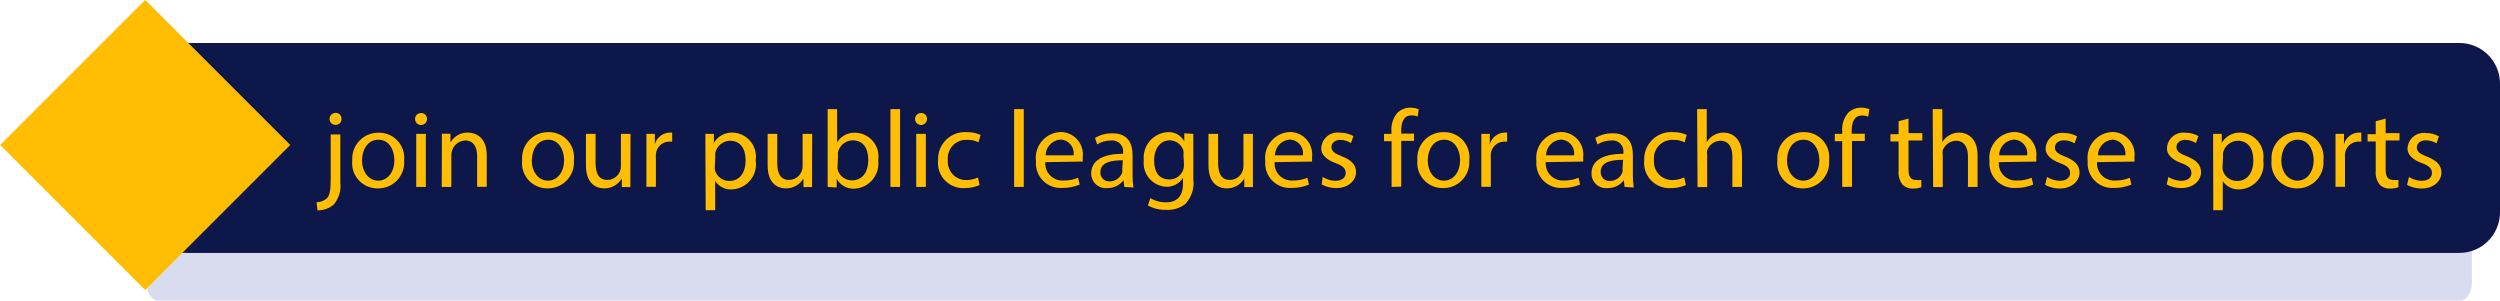
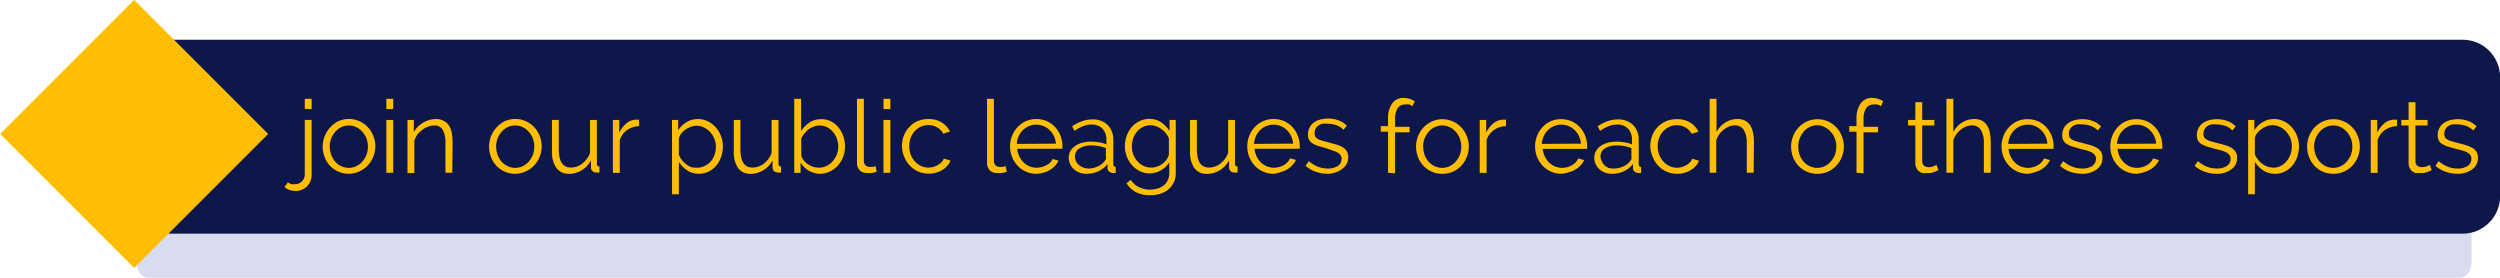
- <svg xmlns="http://www.w3.org/2000/svg" viewBox="0 0 171.6 20.63">
+ <svg xmlns="http://www.w3.org/2000/svg" viewBox="0 0 185.71 20.63">
  <defs>
    <style>.cls-1{opacity:0.2;}.cls-2{fill:#3e4eaa;}.cls-3{fill:#0e174a;}.cls-4{fill:#ffbe03;}</style>
  </defs>
  <g id="Layer_2" data-name="Layer 2">
    <g id="Layer_1-2" data-name="Layer 1">
      <g class="cls-1">
-         <path class="cls-2" d="M168.86,20.63h-158c-.45,0-.81-.54-.81-1.2V15.26c0-.66.36-1.2.81-1.2h158c.44,0,.81.53.81,1.2v4.17C169.67,20.09,169.3,20.63,168.86,20.63Z" />
+         <path class="cls-2" d="M182.73,20.63H11c-.48,0-.88-.54-.88-1.2V15.26c0-.66.39-1.2.88-1.2H182.72c.48,0,.88.53.88,1.2v4.17C183.61,20.09,183.22,20.63,182.73,20.63Z" />
      </g>
-       <rect class="cls-3" x="10" y="2.95" width="161.6" height="14.41" rx="2.79" ry="2.79" />
+       <rect class="cls-3" x="10" y="2.95" width="175.72" height="14.41" rx="2.79" ry="2.79" />
      <rect class="cls-4" x="2.92" y="2.92" width="14.08" height="14.08" transform="translate(-4.12 9.95) rotate(-45)" />
-       <path class="cls-4" d="M21.73,13.88a1.07,1.07,0,0,0,.72-.28c.18-.21.25-.5.25-1.37v-3h.66v3.3a2,2,0,0,1-.44,1.5,1.68,1.68,0,0,1-1.13.41Zm1.71-5.72a.39.39,0,0,1-.41.41.4.4,0,0,1-.41-.41A.41.41,0,0,1,23,7.75.39.39,0,0,1,23.44,8.17Z" />
-       <path class="cls-4" d="M27.74,11a1.78,1.78,0,0,1-1.81,1.93A1.73,1.73,0,0,1,24.18,11,1.78,1.78,0,0,1,26,9.11,1.72,1.72,0,0,1,27.74,11Zm-2.89,0c0,.8.46,1.4,1.11,1.4s1.11-.59,1.11-1.41c0-.62-.31-1.4-1.09-1.4S24.85,10.33,24.85,11Z" />
-       <path class="cls-4" d="M29.31,8.17a.41.41,0,0,1-.82,0,.4.4,0,0,1,.41-.41A.39.39,0,0,1,29.31,8.17Zm-.74,4.66V9.19h.66v3.64Z" />
-       <path class="cls-4" d="M30.33,10.18c0-.38,0-.68,0-1h.59l0,.6h0a1.34,1.34,0,0,1,1.2-.68c.5,0,1.29.3,1.29,1.55v2.17h-.66v-2.1c0-.59-.22-1.08-.84-1.08a1,1,0,0,0-.93,1v2.19h-.66Z" />
-       <path class="cls-4" d="M39.39,11a1.78,1.78,0,0,1-1.81,1.93A1.73,1.73,0,0,1,35.84,11a1.78,1.78,0,0,1,1.81-1.93A1.72,1.72,0,0,1,39.39,11Zm-2.89,0c0,.8.46,1.4,1.11,1.4s1.11-.59,1.11-1.41c0-.62-.31-1.4-1.09-1.4S36.51,10.33,36.51,11Z" />
-       <path class="cls-4" d="M43.27,11.84c0,.38,0,.71,0,1h-.59l0-.59h0a1.37,1.37,0,0,1-1.2.68c-.57,0-1.26-.32-1.26-1.59V9.19h.66v2c0,.69.21,1.16.81,1.16a.93.93,0,0,0,.93-.94V9.19h.66Z" />
-       <path class="cls-4" d="M44.37,10.33c0-.43,0-.8,0-1.14h.58l0,.71h0a1.09,1.09,0,0,1,1-.8l.19,0v.62l-.23,0a.93.93,0,0,0-.89.85,1.84,1.84,0,0,0,0,.31v1.94h-.65Z" />
-       <path class="cls-4" d="M48.42,10.38c0-.47,0-.84,0-1.19H49l0,.62h0a1.43,1.43,0,0,1,1.29-.71A1.65,1.65,0,0,1,51.87,11a1.72,1.72,0,0,1-1.66,2,1.28,1.28,0,0,1-1.12-.57h0v2h-.65Zm.65,1a1.49,1.49,0,0,0,0,.27,1,1,0,0,0,1,.77c.7,0,1.11-.57,1.11-1.41s-.38-1.35-1.08-1.35a1.06,1.06,0,0,0-1,.82,1.07,1.07,0,0,0,0,.27Z" />
-       <path class="cls-4" d="M55.74,11.84c0,.38,0,.71,0,1h-.59l0-.59h0a1.37,1.37,0,0,1-1.2.68c-.57,0-1.26-.32-1.26-1.59V9.19h.66v2c0,.69.21,1.16.81,1.16a.93.93,0,0,0,.93-.94V9.19h.66Z" />
-       <path class="cls-4" d="M56.81,12.83c0-.25,0-.62,0-.94V7.49h.65V9.78h0a1.36,1.36,0,0,1,1.24-.67A1.63,1.63,0,0,1,60.28,11a1.73,1.73,0,0,1-1.63,1.95,1.3,1.3,0,0,1-1.22-.68h0l0,.6Zm.68-1.46a1.23,1.23,0,0,0,0,.24,1,1,0,0,0,1,.77c.69,0,1.11-.56,1.11-1.4s-.38-1.35-1.08-1.35a1.06,1.06,0,0,0-1,.81,1.3,1.3,0,0,0,0,.27Z" />
-       <path class="cls-4" d="M61.12,7.49h.66v5.34h-.66Z" />
-       <path class="cls-4" d="M63.63,8.17a.41.41,0,0,1-.82,0,.4.4,0,0,1,.41-.41A.39.39,0,0,1,63.63,8.17Zm-.74,4.66V9.19h.66v3.64Z" />
-       <path class="cls-4" d="M67.24,12.7a2.44,2.44,0,0,1-1,.21A1.73,1.73,0,0,1,64.39,11a1.85,1.85,0,0,1,2-1.93,2.22,2.22,0,0,1,.92.19l-.15.51a1.53,1.53,0,0,0-.77-.17A1.26,1.26,0,0,0,65.06,11a1.25,1.25,0,0,0,1.26,1.36,1.88,1.88,0,0,0,.81-.18Z" />
-       <path class="cls-4" d="M69.61,7.49h.66v5.34h-.66Z" />
-       <path class="cls-4" d="M71.75,11.13A1.17,1.17,0,0,0,73,12.39a2.39,2.39,0,0,0,1-.19l.11.47a3,3,0,0,1-1.21.23,1.69,1.69,0,0,1-1.79-1.84,1.77,1.77,0,0,1,1.71-2,1.54,1.54,0,0,1,1.5,1.72,2.53,2.53,0,0,1,0,.31Zm1.94-.47a.94.94,0,0,0-.92-1.08,1.1,1.1,0,0,0-1,1.08Z" />
-       <path class="cls-4" d="M77.17,12.83l-.05-.46h0a1.36,1.36,0,0,1-1.11.54,1,1,0,0,1-1.11-1c0-.88.78-1.36,2.19-1.35v-.08a.75.75,0,0,0-.83-.84,1.81,1.81,0,0,0-.95.27l-.15-.44a2.26,2.26,0,0,1,1.2-.32c1.11,0,1.38.76,1.38,1.49V12a5.15,5.15,0,0,0,.06.87ZM77.07,11c-.72,0-1.54.11-1.54.82a.59.59,0,0,0,.62.63.91.91,0,0,0,.88-.61.69.69,0,0,0,0-.21Z" />
-       <path class="cls-4" d="M81.91,9.19c0,.26,0,.56,0,1V12.3A2.09,2.09,0,0,1,81.36,14,1.93,1.93,0,0,1,80,14.4a2.35,2.35,0,0,1-1.21-.3l.17-.5a2.05,2.05,0,0,0,1.07.29c.68,0,1.17-.35,1.17-1.27v-.41h0a1.3,1.3,0,0,1-1.16.61A1.63,1.63,0,0,1,78.51,11a1.75,1.75,0,0,1,1.64-1.93,1.21,1.21,0,0,1,1.14.63h0l0-.55Zm-.68,1.44a.94.94,0,0,0,0-.3,1,1,0,0,0-.93-.7c-.63,0-1.08.53-1.08,1.38s.36,1.31,1.08,1.31a1,1,0,0,0,.92-.68,1.15,1.15,0,0,0,.05-.35Z" />
-       <path class="cls-4" d="M86,11.84c0,.38,0,.71,0,1h-.59l0-.59h0a1.37,1.37,0,0,1-1.2.68c-.57,0-1.26-.32-1.26-1.59V9.19h.66v2c0,.69.21,1.16.81,1.16a.93.93,0,0,0,.93-.94V9.19H86Z" />
-       <path class="cls-4" d="M87.49,11.13a1.17,1.17,0,0,0,1.25,1.26,2.39,2.39,0,0,0,1-.19l.11.47a3,3,0,0,1-1.21.23,1.69,1.69,0,0,1-1.79-1.84,1.77,1.77,0,0,1,1.71-2,1.54,1.54,0,0,1,1.5,1.72,2.53,2.53,0,0,1,0,.31Zm1.94-.47a.94.94,0,0,0-.92-1.08,1.1,1.1,0,0,0-1,1.08Z" />
-       <path class="cls-4" d="M90.79,12.15a1.73,1.73,0,0,0,.87.26c.48,0,.71-.24.71-.54s-.19-.49-.68-.67c-.65-.23-1-.59-1-1A1.12,1.12,0,0,1,92,9.11a1.82,1.82,0,0,1,.9.23l-.17.48A1.42,1.42,0,0,0,92,9.6c-.39,0-.61.23-.61.5s.22.44.69.62c.63.24,1,.56,1,1.1s-.5,1.09-1.36,1.09a2.08,2.08,0,0,1-1-.25Z" />
-       <path class="cls-4" d="M95.52,12.83V9.69H95v-.5h.51V9a1.72,1.72,0,0,1,.42-1.27,1.27,1.27,0,0,1,.89-.34,1.53,1.53,0,0,1,.56.11L97.31,8a1,1,0,0,0-.42-.08c-.56,0-.71.5-.71,1.05v.2h.88v.5h-.88v3.14Z" />
-       <path class="cls-4" d="M100.85,11A1.78,1.78,0,0,1,99,12.91,1.73,1.73,0,0,1,97.29,11a1.78,1.78,0,0,1,1.81-1.93A1.72,1.72,0,0,1,100.85,11ZM98,11c0,.8.46,1.4,1.11,1.4s1.11-.59,1.11-1.41c0-.62-.31-1.4-1.09-1.4S98,10.33,98,11Z" />
-       <path class="cls-4" d="M101.68,10.33c0-.43,0-.8,0-1.14h.58l0,.71h0a1.09,1.09,0,0,1,1-.8l.19,0v.62l-.23,0a.93.93,0,0,0-.89.85,1.84,1.84,0,0,0,0,.31v1.94h-.65Z" />
-       <path class="cls-4" d="M106.1,11.13a1.17,1.17,0,0,0,1.25,1.26,2.39,2.39,0,0,0,1-.19l.11.47a3,3,0,0,1-1.21.23,1.69,1.69,0,0,1-1.79-1.84,1.77,1.77,0,0,1,1.71-2,1.54,1.54,0,0,1,1.5,1.72,2.53,2.53,0,0,1,0,.31Zm1.94-.47a.94.94,0,0,0-.92-1.08,1.1,1.1,0,0,0-1,1.08Z" />
-       <path class="cls-4" d="M111.51,12.83l-.05-.46h0a1.35,1.35,0,0,1-1.11.54,1,1,0,0,1-1.11-1c0-.88.78-1.36,2.19-1.35v-.08a.75.75,0,0,0-.83-.84,1.81,1.81,0,0,0-.95.27l-.15-.44a2.26,2.26,0,0,1,1.2-.32c1.11,0,1.38.76,1.38,1.49V12a5.15,5.15,0,0,0,.06.87Zm-.1-1.86c-.72,0-1.54.11-1.54.82a.59.59,0,0,0,.62.63.91.91,0,0,0,.88-.61.69.69,0,0,0,0-.21Z" />
-       <path class="cls-4" d="M115.72,12.7a2.44,2.44,0,0,1-1,.21A1.73,1.73,0,0,1,112.86,11a1.85,1.85,0,0,1,2-1.93,2.22,2.22,0,0,1,.92.19l-.15.51a1.54,1.54,0,0,0-.77-.17A1.26,1.26,0,0,0,113.53,11a1.25,1.25,0,0,0,1.26,1.36,1.88,1.88,0,0,0,.81-.18Z" />
-       <path class="cls-4" d="M116.49,7.49h.66V9.76h0a1.23,1.23,0,0,1,.47-.47,1.36,1.36,0,0,1,.68-.19c.49,0,1.27.3,1.27,1.56v2.17h-.66V10.74c0-.59-.22-1.08-.84-1.08a1,1,0,0,0-.89.66.8.8,0,0,0,0,.32v2.2h-.66Z" />
-       <path class="cls-4" d="M125.55,11a1.78,1.78,0,0,1-1.81,1.93A1.73,1.73,0,0,1,122,11a1.78,1.78,0,0,1,1.81-1.93A1.72,1.72,0,0,1,125.55,11Zm-2.89,0c0,.8.46,1.4,1.11,1.4s1.11-.59,1.11-1.41c0-.62-.31-1.4-1.09-1.4S122.66,10.33,122.66,11Z" />
-       <path class="cls-4" d="M126.45,12.83V9.69h-.51v-.5h.51V9a1.72,1.72,0,0,1,.42-1.27,1.27,1.27,0,0,1,.89-.34,1.53,1.53,0,0,1,.56.11l-.09.51a1,1,0,0,0-.42-.08c-.56,0-.71.5-.71,1.05v.2H128v.5h-.88v3.14Z" />
-       <path class="cls-4" d="M131,8.14v1h.95v.5H131v2c0,.45.13.71.5.71a1.45,1.45,0,0,0,.38,0l0,.5a1.62,1.62,0,0,1-.59.09.92.92,0,0,1-.71-.28,1.35,1.35,0,0,1-.26-.95v-2h-.56v-.5h.56V8.32Z" />
-       <path class="cls-4" d="M132.66,7.49h.66V9.76h0a1.23,1.23,0,0,1,.47-.47,1.36,1.36,0,0,1,.68-.19c.49,0,1.27.3,1.27,1.56v2.17h-.66V10.74c0-.59-.22-1.08-.84-1.08a1,1,0,0,0-.89.66.8.8,0,0,0,0,.32v2.2h-.66Z" />
-       <path class="cls-4" d="M137.2,11.13a1.17,1.17,0,0,0,1.25,1.26,2.39,2.39,0,0,0,1-.19l.11.47a3,3,0,0,1-1.21.23,1.69,1.69,0,0,1-1.79-1.84,1.77,1.77,0,0,1,1.71-2,1.54,1.54,0,0,1,1.5,1.72,2.53,2.53,0,0,1,0,.31Zm1.94-.47a.94.94,0,0,0-.92-1.08,1.1,1.1,0,0,0-1,1.08Z" />
-       <path class="cls-4" d="M140.51,12.15a1.73,1.73,0,0,0,.87.26c.48,0,.71-.24.71-.54s-.19-.49-.68-.67c-.65-.23-1-.59-1-1a1.12,1.12,0,0,1,1.26-1.07,1.82,1.82,0,0,1,.9.23l-.17.48a1.42,1.42,0,0,0-.74-.21c-.39,0-.61.23-.61.5s.22.44.69.62c.63.24,1,.56,1,1.1s-.5,1.09-1.36,1.09a2.08,2.08,0,0,1-1-.25Z" />
-       <path class="cls-4" d="M143.94,11.13a1.17,1.17,0,0,0,1.25,1.26,2.39,2.39,0,0,0,1-.19l.11.47a3,3,0,0,1-1.21.23,1.69,1.69,0,0,1-1.79-1.84,1.77,1.77,0,0,1,1.71-2,1.54,1.54,0,0,1,1.5,1.72,2.53,2.53,0,0,1,0,.31Zm1.94-.47A.94.94,0,0,0,145,9.58a1.1,1.1,0,0,0-1,1.08Z" />
-       <path class="cls-4" d="M148.84,12.15a1.73,1.73,0,0,0,.87.26c.48,0,.71-.24.71-.54s-.19-.49-.68-.67c-.65-.23-1-.59-1-1A1.12,1.12,0,0,1,150,9.11a1.82,1.82,0,0,1,.9.23l-.17.48A1.42,1.42,0,0,0,150,9.6c-.39,0-.61.23-.61.5s.22.44.69.62c.63.24,1,.56,1,1.1s-.5,1.09-1.36,1.09a2.08,2.08,0,0,1-1-.25Z" />
-       <path class="cls-4" d="M151.91,10.38c0-.47,0-.84,0-1.19h.59l0,.62h0a1.43,1.43,0,0,1,1.29-.71A1.65,1.65,0,0,1,155.35,11a1.72,1.72,0,0,1-1.66,2,1.28,1.28,0,0,1-1.12-.57h0v2h-.65Zm.65,1a1.49,1.49,0,0,0,0,.27,1,1,0,0,0,1,.77c.7,0,1.11-.57,1.11-1.41s-.38-1.35-1.08-1.35a1.06,1.06,0,0,0-1,.82,1.07,1.07,0,0,0,0,.27Z" />
-       <path class="cls-4" d="M159.48,11a1.78,1.78,0,0,1-1.81,1.93A1.73,1.73,0,0,1,155.92,11a1.78,1.78,0,0,1,1.81-1.93A1.72,1.72,0,0,1,159.48,11Zm-2.89,0c0,.8.46,1.4,1.11,1.4s1.11-.59,1.11-1.41c0-.62-.31-1.4-1.09-1.4S156.59,10.33,156.59,11Z" />
-       <path class="cls-4" d="M160.31,10.33c0-.43,0-.8,0-1.14h.58l0,.71h0a1.09,1.09,0,0,1,1-.8l.19,0v.62l-.23,0a.93.93,0,0,0-.89.85,1.84,1.84,0,0,0,0,.31v1.94h-.65Z" />
-       <path class="cls-4" d="M163.75,8.14v1h.95v.5h-.95v2c0,.45.13.71.5.71a1.45,1.45,0,0,0,.38,0l0,.5a1.62,1.62,0,0,1-.59.09.92.92,0,0,1-.71-.28,1.35,1.35,0,0,1-.26-.95v-2h-.56v-.5h.56V8.32Z" />
-       <path class="cls-4" d="M165.35,12.15a1.73,1.73,0,0,0,.87.26c.48,0,.71-.24.71-.54s-.19-.49-.68-.67c-.65-.23-1-.59-1-1a1.12,1.12,0,0,1,1.26-1.07,1.82,1.82,0,0,1,.9.23l-.17.48a1.42,1.42,0,0,0-.74-.21c-.39,0-.61.23-.61.5s.22.44.69.62c.63.24,1,.56,1,1.1s-.5,1.09-1.36,1.09a2.08,2.08,0,0,1-1-.25Z" />
+       <path class="cls-4" d="M22,14.19a1.57,1.57,0,0,1-.47-.07,1,1,0,0,1-.39-.23l.25-.35a.65.65,0,0,0,.26.14,1.1,1.1,0,0,0,.29,0,.66.66,0,0,0,.26-.05.72.72,0,0,0,.22-.15.74.74,0,0,0,.16-.22.64.64,0,0,0,.06-.28V8.91h.51V13a1.16,1.16,0,0,1-.1.48,1.21,1.21,0,0,1-.26.38,1.17,1.17,0,0,1-.37.24A1.1,1.1,0,0,1,22,14.19Zm.64-6.1V7.34h.51V8.1Z" />
+       <path class="cls-4" d="M25.92,12.91a1.88,1.88,0,0,1-.79-.16,1.91,1.91,0,0,1-.62-.44,2,2,0,0,1-.4-.65,2.12,2.12,0,0,1-.14-.77,2.09,2.09,0,0,1,.15-.78,2.05,2.05,0,0,1,.41-.65A2,2,0,0,1,25.14,9,1.91,1.91,0,0,1,26.7,9a2,2,0,0,1,.62.44,2.05,2.05,0,0,1,.41.65,2.1,2.1,0,0,1,.15.78,2.07,2.07,0,0,1-.15.77,2,2,0,0,1-.41.65,1.91,1.91,0,0,1-.62.44A1.86,1.86,0,0,1,25.92,12.91Zm-1.42-2a1.68,1.68,0,0,0,.11.61,1.61,1.61,0,0,0,.3.5,1.38,1.38,0,0,0,.45.33,1.3,1.3,0,0,0,.55.12,1.26,1.26,0,0,0,.55-.12,1.46,1.46,0,0,0,.45-.34,1.61,1.61,0,0,0,.31-.5,1.73,1.73,0,0,0,0-1.23,1.6,1.6,0,0,0-.31-.5,1.47,1.47,0,0,0-.45-.34,1.24,1.24,0,0,0-.55-.12,1.27,1.27,0,0,0-.55.12,1.39,1.39,0,0,0-.45.34,1.7,1.7,0,0,0-.42,1.13Z" />
+       <path class="cls-4" d="M28.7,8.1V7.34h.51V8.1Zm0,4.74V8.91h.51v3.92Z" />
+       <path class="cls-4" d="M33.6,12.83h-.51V10.64a1.94,1.94,0,0,0-.2-1,.7.7,0,0,0-.63-.32,1.3,1.3,0,0,0-.45.08,1.57,1.57,0,0,0-.42.23A1.65,1.65,0,0,0,31,10a1.58,1.58,0,0,0-.22.45v2.4h-.51V8.91h.47V9.8a1.81,1.81,0,0,1,.3-.39,2,2,0,0,1,.39-.3,1.92,1.92,0,0,1,.46-.2,1.9,1.9,0,0,1,.51-.07A1.15,1.15,0,0,1,33,9a.94.94,0,0,1,.36.34,1.56,1.56,0,0,1,.2.53,3.75,3.75,0,0,1,.06.7Z" />
+       <path class="cls-4" d="M38.28,12.91a1.88,1.88,0,0,1-.79-.16,1.91,1.91,0,0,1-.62-.44,2,2,0,0,1-.4-.65,2.12,2.12,0,0,1-.14-.77,2.09,2.09,0,0,1,.15-.78,2.05,2.05,0,0,1,.41-.65A2,2,0,0,1,37.5,9a1.91,1.91,0,0,1,1.56,0,2,2,0,0,1,.62.44,2.05,2.05,0,0,1,.41.65,2.1,2.1,0,0,1,.15.78,2.07,2.07,0,0,1-.15.77,2,2,0,0,1-.41.65,1.91,1.91,0,0,1-.62.44A1.86,1.86,0,0,1,38.28,12.91Zm-1.42-2a1.68,1.68,0,0,0,.11.61,1.61,1.61,0,0,0,.3.5,1.38,1.38,0,0,0,.45.33,1.3,1.3,0,0,0,.55.12,1.26,1.26,0,0,0,.55-.12,1.46,1.46,0,0,0,.45-.34,1.61,1.61,0,0,0,.31-.5,1.73,1.73,0,0,0,0-1.23,1.6,1.6,0,0,0-.31-.5,1.47,1.47,0,0,0-.45-.34,1.24,1.24,0,0,0-.55-.12,1.27,1.27,0,0,0-.55.12,1.39,1.39,0,0,0-.45.34,1.7,1.7,0,0,0-.42,1.13Z" />
+       <path class="cls-4" d="M42.27,12.91a1.09,1.09,0,0,1-.93-.42A2.11,2.11,0,0,1,41,11.21V8.91h.51v2.21q0,1.33.91,1.33a1.35,1.35,0,0,0,.44-.08,1.39,1.39,0,0,0,.4-.22,1.77,1.77,0,0,0,.33-.34,1.71,1.71,0,0,0,.24-.44V8.91h.51v3.25c0,.14.06.21.19.21v.45l-.21,0a.44.44,0,0,1-.3-.1.33.33,0,0,1-.12-.26v-.54a1.88,1.88,0,0,1-1.65,1Z" />
+       <path class="cls-4" d="M47.48,9.37a1.61,1.61,0,0,0-.9.29,1.44,1.44,0,0,0-.54.74v2.44h-.51V8.91H46v.94a2.06,2.06,0,0,1,.53-.69,1.1,1.1,0,0,1,.71-.27h.23Z" />
+       <path class="cls-4" d="M51.93,12.91a1.57,1.57,0,0,1-.88-.25,2,2,0,0,1-.62-.64v2.41h-.51V8.91h.46v.76a1.89,1.89,0,0,1,.62-.6,1.6,1.6,0,0,1,.83-.23,1.67,1.67,0,0,1,.75.17,1.91,1.91,0,0,1,.59.45,2.09,2.09,0,0,1,.39.65,2.13,2.13,0,0,1,.14.76,2.37,2.37,0,0,1-.13.78,2,2,0,0,1-.36.65,1.75,1.75,0,0,1-.56.44A1.6,1.6,0,0,1,51.93,12.91Zm-.14-.45a1.2,1.2,0,0,0,.57-.14A1.45,1.45,0,0,0,52.8,12a1.61,1.61,0,0,0,.28-.5,1.77,1.77,0,0,0,.1-.58,1.62,1.62,0,0,0-.11-.6,1.66,1.66,0,0,0-.31-.5,1.46,1.46,0,0,0-.46-.35,1.31,1.31,0,0,0-.58-.13,1.15,1.15,0,0,0-.41.08,1.79,1.79,0,0,0-.4.21,1.38,1.38,0,0,0-.32.31.83.83,0,0,0-.16.37v1.2a1.78,1.78,0,0,0,.23.39,1.63,1.63,0,0,0,.32.31,1.48,1.48,0,0,0,.38.21A1.23,1.23,0,0,0,51.79,12.45Z" />
+       <path class="cls-4" d="M55.76,12.91a1.09,1.09,0,0,1-.93-.42,2.11,2.11,0,0,1-.32-1.27V8.91H55v2.21q0,1.33.91,1.33a1.35,1.35,0,0,0,.44-.08,1.39,1.39,0,0,0,.4-.22,1.77,1.77,0,0,0,.33-.34,1.71,1.71,0,0,0,.24-.44V8.91h.51v3.25c0,.14.06.21.19.21v.45l-.21,0a.44.44,0,0,1-.3-.1.33.33,0,0,1-.12-.26v-.54a1.88,1.88,0,0,1-1.65,1Z" />
+       <path class="cls-4" d="M60.93,12.91a1.63,1.63,0,0,1-.85-.23,1.71,1.71,0,0,1-.61-.6v.76H59V7.34h.51V9.73a2.23,2.23,0,0,1,.63-.64A1.53,1.53,0,0,1,61,8.85a1.57,1.57,0,0,1,.74.17,1.73,1.73,0,0,1,.56.46,2.18,2.18,0,0,1,.35.65,2.31,2.31,0,0,1,.12.75,2.14,2.14,0,0,1-.14.78,2,2,0,0,1-.39.64,1.9,1.9,0,0,1-.59.44A1.69,1.69,0,0,1,60.93,12.91Zm-.12-.45a1.32,1.32,0,0,0,.59-.13,1.45,1.45,0,0,0,.46-.35,1.69,1.69,0,0,0,.3-.5,1.6,1.6,0,0,0,.11-.58,1.76,1.76,0,0,0-.1-.59,1.64,1.64,0,0,0-.29-.51,1.4,1.4,0,0,0-.44-.35,1.21,1.21,0,0,0-.56-.13,1.19,1.19,0,0,0-.44.08,1.47,1.47,0,0,0-.38.21,1.83,1.83,0,0,0-.31.31,1.87,1.87,0,0,0-.23.37v1.22a.83.83,0,0,0,.16.38,1.32,1.32,0,0,0,.32.3,1.76,1.76,0,0,0,.4.2A1.2,1.2,0,0,0,60.81,12.45Z" />
+       <path class="cls-4" d="M63.66,7.34h.51v4.6a.47.47,0,0,0,.12.34.45.45,0,0,0,.34.12l.2,0,.21-.06.09.41a1.65,1.65,0,0,1-.35.1,2,2,0,0,1-.36,0,.76.76,0,0,1-.56-.2.75.75,0,0,1-.2-.56Z" />
+       <path class="cls-4" d="M65.63,8.1V7.34h.51V8.1Zm0,4.74V8.91h.51v3.92Z" />
+       <path class="cls-4" d="M67,10.86a2.14,2.14,0,0,1,.14-.78,2,2,0,0,1,.4-.64A1.87,1.87,0,0,1,68.15,9a2,2,0,0,1,.8-.16,1.83,1.83,0,0,1,1,.25,1.62,1.62,0,0,1,.62.68l-.5.16a1.19,1.19,0,0,0-.46-.47,1.28,1.28,0,0,0-.65-.17,1.32,1.32,0,0,0-.56.12,1.44,1.44,0,0,0-.45.33,1.51,1.51,0,0,0-.3.49,1.81,1.81,0,0,0,0,1.25,1.59,1.59,0,0,0,.31.51,1.46,1.46,0,0,0,.46.34,1.26,1.26,0,0,0,.55.12,1.34,1.34,0,0,0,.37-.05,1.41,1.41,0,0,0,.34-.15,1.22,1.22,0,0,0,.27-.21.69.69,0,0,0,.16-.26l.5.15a1.29,1.29,0,0,1-.24.39,1.66,1.66,0,0,1-.37.31,1.83,1.83,0,0,1-.47.2,2,2,0,0,1-.54.07,1.9,1.9,0,0,1-1.41-.6,2.05,2.05,0,0,1-.41-.65A2.11,2.11,0,0,1,67,10.86Z" />
+       <path class="cls-4" d="M73.32,7.34h.51v4.6a.47.47,0,0,0,.12.34.45.45,0,0,0,.34.12l.2,0,.21-.06.09.41a1.65,1.65,0,0,1-.35.1,2,2,0,0,1-.36,0,.76.76,0,0,1-.56-.2.75.75,0,0,1-.2-.56Z" />
+       <path class="cls-4" d="M77,12.91a1.9,1.9,0,0,1-1.41-.6,2.05,2.05,0,0,1-.41-.65,2.11,2.11,0,0,1-.15-.79,2.06,2.06,0,0,1,.15-.78A2,2,0,0,1,76.2,9a2,2,0,0,1,1.57,0,1.87,1.87,0,0,1,.61.44,2.07,2.07,0,0,1,.54,1.41s0,.08,0,.12a.38.38,0,0,1,0,.08H75.56a1.65,1.65,0,0,0,.46,1,1.38,1.38,0,0,0,.44.3,1.34,1.34,0,0,0,.54.11,1.41,1.41,0,0,0,.38-.05,1.53,1.53,0,0,0,.35-.14A1.21,1.21,0,0,0,78,12.1a1,1,0,0,0,.19-.29l.44.12a1.3,1.3,0,0,1-.26.39,1.79,1.79,0,0,1-.38.31,1.88,1.88,0,0,1-.48.2A2.07,2.07,0,0,1,77,12.91Zm1.44-2.24a1.57,1.57,0,0,0-.46-1,1.42,1.42,0,0,0-2,0,1.44,1.44,0,0,0-.31.45,1.71,1.71,0,0,0-.14.57Z" />
+       <path class="cls-4" d="M80.73,12.91a1.54,1.54,0,0,1-.55-.09,1.28,1.28,0,0,1-.42-.26,1.17,1.17,0,0,1-.27-.38,1.1,1.1,0,0,1-.1-.46,1,1,0,0,1,.12-.49,1.13,1.13,0,0,1,.34-.38,1.65,1.65,0,0,1,.52-.24,2.46,2.46,0,0,1,.67-.09,3.56,3.56,0,0,1,.6.05,2.62,2.62,0,0,1,.55.15v-.35a1.13,1.13,0,0,0-.3-.82,1.07,1.07,0,0,0-.8-.3,1.73,1.73,0,0,0-.63.12,3,3,0,0,0-.64.35l-.18-.34A3.41,3.41,0,0,1,80.39,9a2.24,2.24,0,0,1,.75-.13,1.55,1.55,0,0,1,1.14.41,1.53,1.53,0,0,1,.42,1.14v1.77c0,.14.06.21.18.21v.45h-.2a.46.46,0,0,1-.27-.09.35.35,0,0,1-.14-.27l0-.31a1.7,1.7,0,0,1-.67.54A2,2,0,0,1,80.73,12.91Zm.13-.39a1.66,1.66,0,0,0,.67-.15,1.31,1.31,0,0,0,.53-.4.79.79,0,0,0,.09-.15.34.34,0,0,0,0-.15V11a3.09,3.09,0,0,0-.53-.15,2.9,2.9,0,0,0-.54-.05,1.61,1.61,0,0,0-.89.22.69.69,0,0,0-.34.61.82.82,0,0,0,.06.31.78.78,0,0,0,.18.27,1,1,0,0,0,.3.2A1.1,1.1,0,0,0,80.86,12.52Z" />
+       <path class="cls-4" d="M85.4,12.88a1.62,1.62,0,0,1-.74-.17,1.91,1.91,0,0,1-.58-.45,2.05,2.05,0,0,1-.38-.64,2.1,2.1,0,0,1-.14-.74,2.32,2.32,0,0,1,.13-.78,2,2,0,0,1,.37-.65A1.82,1.82,0,0,1,84.64,9a1.65,1.65,0,0,1,.74-.17,1.51,1.51,0,0,1,.87.25,2.43,2.43,0,0,1,.63.64V8.91h.46v3.93a1.6,1.6,0,0,1-.15.72,1.54,1.54,0,0,1-.41.52,1.76,1.76,0,0,1-.61.32,2.61,2.61,0,0,1-.74.1,2.14,2.14,0,0,1-1.08-.24,1.92,1.92,0,0,1-.67-.65l.32-.25a1.41,1.41,0,0,0,.62.55,1.94,1.94,0,0,0,.82.18A1.86,1.86,0,0,0,86,14a1.33,1.33,0,0,0,.45-.23,1.1,1.1,0,0,0,.3-.39,1.27,1.27,0,0,0,.11-.55v-.77a1.7,1.7,0,0,1-.62.59A1.64,1.64,0,0,1,85.4,12.88Zm.14-.43a1.24,1.24,0,0,0,.44-.08,1.49,1.49,0,0,0,.69-.53,1,1,0,0,0,.16-.35V10.28a1.47,1.47,0,0,0-.23-.39,1.63,1.63,0,0,0-.71-.51,1.22,1.22,0,0,0-.42-.08,1.21,1.21,0,0,0-.59.14,1.43,1.43,0,0,0-.44.36,1.62,1.62,0,0,0-.27.51,1.83,1.83,0,0,0-.09.58,1.62,1.62,0,0,0,.11.6,1.61,1.61,0,0,0,.31.5,1.44,1.44,0,0,0,.46.34A1.34,1.34,0,0,0,85.54,12.45Z" />
+       <path class="cls-4" d="M89.65,12.91a1.09,1.09,0,0,1-.93-.42,2.11,2.11,0,0,1-.32-1.27V8.91h.51v2.21q0,1.33.91,1.33a1.35,1.35,0,0,0,.44-.08,1.39,1.39,0,0,0,.4-.22,1.77,1.77,0,0,0,.33-.34,1.71,1.71,0,0,0,.24-.44V8.91h.51v3.25c0,.14.06.21.19.21v.45l-.21,0a.44.44,0,0,1-.3-.1.33.33,0,0,1-.12-.26v-.54a1.88,1.88,0,0,1-1.65,1Z" />
+       <path class="cls-4" d="M94.62,12.91a1.9,1.9,0,0,1-1.41-.6,2.05,2.05,0,0,1-.41-.65,2.11,2.11,0,0,1-.15-.79,2.06,2.06,0,0,1,.15-.78,2,2,0,0,1,1-1.08A2,2,0,0,1,95.4,9a1.87,1.87,0,0,1,.61.44,2.07,2.07,0,0,1,.54,1.41s0,.08,0,.12a.38.38,0,0,1,0,.08H93.19a1.65,1.65,0,0,0,.46,1,1.38,1.38,0,0,0,.44.3,1.34,1.34,0,0,0,.54.11,1.41,1.41,0,0,0,.38-.05,1.53,1.53,0,0,0,.35-.14,1.21,1.21,0,0,0,.28-.22,1,1,0,0,0,.19-.29l.44.12a1.3,1.3,0,0,1-.26.39,1.79,1.79,0,0,1-.38.31,1.88,1.88,0,0,1-.48.2A2.07,2.07,0,0,1,94.62,12.91Zm1.44-2.24a1.57,1.57,0,0,0-.46-1,1.42,1.42,0,0,0-2,0,1.44,1.44,0,0,0-.31.45,1.71,1.71,0,0,0-.14.57Z" />
+       <path class="cls-4" d="M98.63,12.91a2.73,2.73,0,0,1-.89-.15,2.15,2.15,0,0,1-.75-.44l.23-.35a2.53,2.53,0,0,0,.67.41,2,2,0,0,0,.73.14,1.32,1.32,0,0,0,.76-.19.62.62,0,0,0,.28-.54.47.47,0,0,0-.08-.27.65.65,0,0,0-.22-.19,1.73,1.73,0,0,0-.37-.15L98.48,11l-.59-.17a1.8,1.8,0,0,1-.41-.19.68.68,0,0,1-.24-.26.84.84,0,0,1-.08-.39,1.11,1.11,0,0,1,.12-.52,1.06,1.06,0,0,1,.32-.37,1.43,1.43,0,0,1,.47-.22,2.09,2.09,0,0,1,.57-.08,2.19,2.19,0,0,1,.82.15,1.62,1.62,0,0,1,.59.39l-.25.3a1.37,1.37,0,0,0-.53-.34,1.91,1.91,0,0,0-.65-.11,1.62,1.62,0,0,0-.38,0,.9.9,0,0,0-.3.13.64.64,0,0,0-.21.23.68.68,0,0,0-.08.33.54.54,0,0,0,.05.26.45.45,0,0,0,.17.17,1.39,1.39,0,0,0,.3.13l.45.12.66.18a2.07,2.07,0,0,1,.48.21.83.83,0,0,1,.29.29.85.85,0,0,1,.1.42,1,1,0,0,1-.41.86A1.79,1.79,0,0,1,98.63,12.91Z" />
+       <path class="cls-4" d="M103.11,12.83V9.78h-.54V9.37h.54V8.81a1.84,1.84,0,0,1,.31-1.13,1,1,0,0,1,.85-.41,1.49,1.49,0,0,1,.44.07,1.31,1.31,0,0,1,.38.18l-.16.37a.77.77,0,0,0-.26-.13,1.08,1.08,0,0,0-.3,0,.63.63,0,0,0-.55.28,1.42,1.42,0,0,0-.19.8v.58h1.08v.41h-1.08v3.05Z" />
+       <path class="cls-4" d="M107.14,12.91a1.88,1.88,0,0,1-.79-.16,1.91,1.91,0,0,1-.62-.44,2,2,0,0,1-.4-.65,2.12,2.12,0,0,1-.14-.77,2.09,2.09,0,0,1,.15-.78,2.05,2.05,0,0,1,.41-.65,2,2,0,0,1,.62-.44,1.91,1.91,0,0,1,1.56,0,2,2,0,0,1,.62.44,2.05,2.05,0,0,1,.41.65,2.1,2.1,0,0,1,.15.78,2.07,2.07,0,0,1-.15.77,2,2,0,0,1-.41.65,1.91,1.91,0,0,1-.62.44A1.86,1.86,0,0,1,107.14,12.91Zm-1.42-2a1.68,1.68,0,0,0,.11.61,1.61,1.61,0,0,0,.3.5,1.38,1.38,0,0,0,.45.33,1.3,1.3,0,0,0,.55.12,1.26,1.26,0,0,0,.55-.12,1.46,1.46,0,0,0,.45-.34,1.61,1.61,0,0,0,.31-.5,1.73,1.73,0,0,0,0-1.23,1.6,1.6,0,0,0-.31-.5,1.47,1.47,0,0,0-.45-.34,1.24,1.24,0,0,0-.55-.12,1.27,1.27,0,0,0-.55.12,1.39,1.39,0,0,0-.45.34,1.7,1.7,0,0,0-.42,1.13Z" />
+       <path class="cls-4" d="M111.87,9.37a1.61,1.61,0,0,0-.9.29,1.44,1.44,0,0,0-.54.74v2.44h-.51V8.91h.48v.94a2.06,2.06,0,0,1,.53-.69,1.1,1.1,0,0,1,.71-.27h.23Z" />
+       <path class="cls-4" d="M116,12.91a1.9,1.9,0,0,1-1.41-.6,2.05,2.05,0,0,1-.41-.65,2.11,2.11,0,0,1-.15-.79,2.06,2.06,0,0,1,.15-.78,2,2,0,0,1,1-1.08,2,2,0,0,1,1.57,0,1.87,1.87,0,0,1,.61.44,2.07,2.07,0,0,1,.54,1.41s0,.08,0,.12a.38.38,0,0,1,0,.08H114.6a1.65,1.65,0,0,0,.46,1,1.38,1.38,0,0,0,.44.3,1.34,1.34,0,0,0,.54.11,1.41,1.41,0,0,0,.38-.05,1.53,1.53,0,0,0,.35-.14,1.21,1.21,0,0,0,.28-.22,1,1,0,0,0,.19-.29l.44.12a1.3,1.3,0,0,1-.26.39,1.79,1.79,0,0,1-.38.31,1.88,1.88,0,0,1-.48.2A2.07,2.07,0,0,1,116,12.91Zm1.44-2.24a1.57,1.57,0,0,0-.46-1,1.42,1.42,0,0,0-2,0,1.44,1.44,0,0,0-.31.45,1.71,1.71,0,0,0-.14.57Z" />
+       <path class="cls-4" d="M119.77,12.91a1.54,1.54,0,0,1-.55-.09,1.28,1.28,0,0,1-.42-.26,1.17,1.17,0,0,1-.27-.38,1.1,1.1,0,0,1-.1-.46,1,1,0,0,1,.12-.49,1.13,1.13,0,0,1,.34-.38,1.65,1.65,0,0,1,.52-.24,2.46,2.46,0,0,1,.67-.09,3.56,3.56,0,0,1,.6.05,2.62,2.62,0,0,1,.55.15v-.35a1.13,1.13,0,0,0-.3-.82,1.07,1.07,0,0,0-.8-.3,1.73,1.73,0,0,0-.63.12,3,3,0,0,0-.64.35l-.18-.34a3.41,3.41,0,0,1,.74-.38,2.24,2.24,0,0,1,.75-.13,1.55,1.55,0,0,1,1.14.41,1.53,1.53,0,0,1,.42,1.14v1.77c0,.14.06.21.18.21v.45h-.2a.46.46,0,0,1-.27-.09.35.35,0,0,1-.14-.27l0-.31a1.7,1.7,0,0,1-.67.54A2,2,0,0,1,119.77,12.91Zm.13-.39a1.66,1.66,0,0,0,.67-.15,1.31,1.31,0,0,0,.53-.4.79.79,0,0,0,.09-.15.34.34,0,0,0,0-.15V11a3.09,3.09,0,0,0-.53-.15,2.9,2.9,0,0,0-.54-.05,1.61,1.61,0,0,0-.89.22.69.69,0,0,0-.34.61A.82.82,0,0,0,119,12a.78.78,0,0,0,.18.27,1,1,0,0,0,.3.2A1.1,1.1,0,0,0,119.89,12.52Z" />
+       <path class="cls-4" d="M122.59,10.86a2.14,2.14,0,0,1,.14-.78,2,2,0,0,1,.4-.64,1.87,1.87,0,0,1,.62-.43,2,2,0,0,1,.8-.16,1.83,1.83,0,0,1,1,.25,1.62,1.62,0,0,1,.62.68l-.5.16a1.19,1.19,0,0,0-.46-.47,1.28,1.28,0,0,0-.65-.17,1.32,1.32,0,0,0-.56.12,1.44,1.44,0,0,0-.45.33,1.51,1.51,0,0,0-.3.49,1.81,1.81,0,0,0,0,1.25,1.59,1.59,0,0,0,.31.51,1.46,1.46,0,0,0,.46.34,1.26,1.26,0,0,0,.55.12,1.34,1.34,0,0,0,.37-.05,1.41,1.41,0,0,0,.34-.15,1.22,1.22,0,0,0,.27-.21.69.69,0,0,0,.16-.26l.5.15a1.29,1.29,0,0,1-.24.39,1.66,1.66,0,0,1-.37.31,1.83,1.83,0,0,1-.47.2,2,2,0,0,1-.54.07,1.9,1.9,0,0,1-1.41-.6,2.05,2.05,0,0,1-.41-.65A2.11,2.11,0,0,1,122.59,10.86Z" />
+       <path class="cls-4" d="M130.27,12.83h-.51V10.64a1.77,1.77,0,0,0-.23-1,.77.77,0,0,0-.67-.33,1.14,1.14,0,0,0-.43.09,1.6,1.6,0,0,0-.4.24,1.61,1.61,0,0,0-.33.35,1.48,1.48,0,0,0-.21.44v2.4H127V7.34h.51V9.8a1.83,1.83,0,0,1,.65-.7,1.66,1.66,0,0,1,.89-.26,1.23,1.23,0,0,1,.58.12,1,1,0,0,1,.38.35,1.56,1.56,0,0,1,.21.53,3.26,3.26,0,0,1,.07.69Z" />
+       <path class="cls-4" d="M135,12.91a1.88,1.88,0,0,1-.79-.16,1.91,1.91,0,0,1-.62-.44,2,2,0,0,1-.4-.65,2.12,2.12,0,0,1-.14-.77,2.09,2.09,0,0,1,.15-.78,2.05,2.05,0,0,1,.41-.65,2,2,0,0,1,.62-.44,1.91,1.91,0,0,1,1.56,0,2,2,0,0,1,.62.44,2.05,2.05,0,0,1,.41.65,2.1,2.1,0,0,1,.15.78,2.07,2.07,0,0,1-.15.77,2,2,0,0,1-.41.65,1.91,1.91,0,0,1-.62.44A1.86,1.86,0,0,1,135,12.91Zm-1.42-2a1.68,1.68,0,0,0,.11.61,1.61,1.61,0,0,0,.3.5,1.38,1.38,0,0,0,.45.33,1.3,1.3,0,0,0,.55.12,1.26,1.26,0,0,0,.55-.12,1.46,1.46,0,0,0,.45-.34,1.61,1.61,0,0,0,.31-.5,1.73,1.73,0,0,0,0-1.23,1.6,1.6,0,0,0-.31-.5,1.47,1.47,0,0,0-.45-.34A1.24,1.24,0,0,0,135,9.3a1.27,1.27,0,0,0-.55.12,1.39,1.39,0,0,0-.45.34,1.7,1.7,0,0,0-.42,1.13Z" />
+       <path class="cls-4" d="M137.91,12.83V9.78h-.54V9.37h.54V8.81a1.84,1.84,0,0,1,.31-1.13,1,1,0,0,1,.85-.41,1.49,1.49,0,0,1,.44.07,1.31,1.31,0,0,1,.38.18l-.16.37a.77.77,0,0,0-.26-.13,1.08,1.08,0,0,0-.3,0,.63.63,0,0,0-.55.28,1.42,1.42,0,0,0-.19.8v.58h1.08v.41h-1.08v3.05Z" />
+       <path class="cls-4" d="M144,12.64l-.13.06-.2.08-.26.07a1.46,1.46,0,0,1-.3,0,1.09,1.09,0,0,1-.32,0,.74.74,0,0,1-.26-.14.68.68,0,0,1-.18-.24.77.77,0,0,1-.07-.33V9.32h-.54V8.91h.54V7.59h.51V8.91h.9v.41h-.9V12a.41.41,0,0,0,.15.32.53.53,0,0,0,.32.1,1,1,0,0,0,.38-.07l.21-.1Z" />
+       <path class="cls-4" d="M147.88,12.83h-.51V10.64a1.77,1.77,0,0,0-.23-1,.77.77,0,0,0-.67-.33,1.14,1.14,0,0,0-.43.09,1.6,1.6,0,0,0-.4.24,1.61,1.61,0,0,0-.33.35,1.48,1.48,0,0,0-.21.44v2.4h-.51V7.34h.51V9.8a1.83,1.83,0,0,1,.65-.7,1.66,1.66,0,0,1,.89-.26,1.23,1.23,0,0,1,.58.12,1,1,0,0,1,.38.35,1.56,1.56,0,0,1,.21.53,3.26,3.26,0,0,1,.07.69Z" />
+       <path class="cls-4" d="M150.65,12.91a1.9,1.9,0,0,1-1.41-.6,2.05,2.05,0,0,1-.41-.65,2.11,2.11,0,0,1-.15-.79,2.06,2.06,0,0,1,.15-.78,2,2,0,0,1,1-1.08,2,2,0,0,1,1.57,0,1.87,1.87,0,0,1,.61.44,2.07,2.07,0,0,1,.54,1.41s0,.08,0,.12a.38.38,0,0,1,0,.08h-3.35a1.65,1.65,0,0,0,.46,1,1.38,1.38,0,0,0,.44.3,1.34,1.34,0,0,0,.54.11,1.41,1.41,0,0,0,.38-.05,1.53,1.53,0,0,0,.35-.14,1.21,1.21,0,0,0,.28-.22,1,1,0,0,0,.19-.29l.44.12a1.3,1.3,0,0,1-.26.39,1.79,1.79,0,0,1-.38.31,1.88,1.88,0,0,1-.48.2A2.07,2.07,0,0,1,150.65,12.91Zm1.44-2.24a1.57,1.57,0,0,0-.46-1,1.42,1.42,0,0,0-2,0,1.44,1.44,0,0,0-.31.45,1.71,1.71,0,0,0-.14.57Z" />
+       <path class="cls-4" d="M154.67,12.91a2.73,2.73,0,0,1-.89-.15,2.15,2.15,0,0,1-.75-.44l.23-.35a2.53,2.53,0,0,0,.67.41,2,2,0,0,0,.73.14,1.32,1.32,0,0,0,.76-.19.62.62,0,0,0,.28-.54.47.47,0,0,0-.08-.27.65.65,0,0,0-.22-.19,1.73,1.73,0,0,0-.37-.15l-.52-.13-.59-.17a1.8,1.8,0,0,1-.41-.19.68.68,0,0,1-.24-.26.84.84,0,0,1-.08-.39,1.11,1.11,0,0,1,.12-.52,1.06,1.06,0,0,1,.32-.37,1.43,1.43,0,0,1,.47-.22,2.09,2.09,0,0,1,.57-.08,2.19,2.19,0,0,1,.82.15,1.62,1.62,0,0,1,.59.39l-.25.3a1.37,1.37,0,0,0-.53-.34,1.91,1.91,0,0,0-.65-.11,1.62,1.62,0,0,0-.38,0,.9.9,0,0,0-.3.13.64.64,0,0,0-.21.23.68.68,0,0,0-.08.33.54.54,0,0,0,.05.26.45.45,0,0,0,.17.17,1.39,1.39,0,0,0,.3.13l.45.12.66.18a2.07,2.07,0,0,1,.48.21.83.83,0,0,1,.29.29.85.85,0,0,1,.1.42,1,1,0,0,1-.41.86A1.79,1.79,0,0,1,154.67,12.91Z" />
+       <path class="cls-4" d="M158.73,12.91a1.9,1.9,0,0,1-1.41-.6,2.05,2.05,0,0,1-.41-.65,2.11,2.11,0,0,1-.15-.79,2.06,2.06,0,0,1,.15-.78,2,2,0,0,1,1-1.08,2,2,0,0,1,1.57,0,1.87,1.87,0,0,1,.61.44,2.07,2.07,0,0,1,.54,1.41s0,.08,0,.12a.38.38,0,0,1,0,.08H157.3a1.65,1.65,0,0,0,.46,1,1.38,1.38,0,0,0,.44.3,1.34,1.34,0,0,0,.54.11,1.41,1.41,0,0,0,.38-.05,1.53,1.53,0,0,0,.35-.14,1.21,1.21,0,0,0,.28-.22,1,1,0,0,0,.19-.29l.44.12a1.3,1.3,0,0,1-.26.39,1.79,1.79,0,0,1-.38.31,1.88,1.88,0,0,1-.48.2A2.07,2.07,0,0,1,158.73,12.91Zm1.44-2.24a1.57,1.57,0,0,0-.46-1,1.42,1.42,0,0,0-2,0,1.44,1.44,0,0,0-.31.45,1.71,1.71,0,0,0-.14.57Z" />
+       <path class="cls-4" d="M164.67,12.91a2.73,2.73,0,0,1-.89-.15,2.15,2.15,0,0,1-.75-.44l.23-.35a2.53,2.53,0,0,0,.67.41,2,2,0,0,0,.73.14,1.32,1.32,0,0,0,.76-.19.62.62,0,0,0,.28-.54.47.47,0,0,0-.08-.27.65.65,0,0,0-.22-.19,1.73,1.73,0,0,0-.37-.15l-.52-.13-.59-.17a1.8,1.8,0,0,1-.41-.19.68.68,0,0,1-.24-.26.84.84,0,0,1-.08-.39,1.11,1.11,0,0,1,.12-.52,1.06,1.06,0,0,1,.32-.37,1.43,1.43,0,0,1,.47-.22,2.09,2.09,0,0,1,.57-.08,2.19,2.19,0,0,1,.82.15,1.62,1.62,0,0,1,.59.39l-.25.3a1.37,1.37,0,0,0-.53-.34,1.91,1.91,0,0,0-.65-.11,1.62,1.62,0,0,0-.38,0,.9.9,0,0,0-.3.13.64.64,0,0,0-.21.23.68.68,0,0,0-.08.33.54.54,0,0,0,.05.26.45.45,0,0,0,.17.17,1.39,1.39,0,0,0,.3.13l.45.12.66.18a2.07,2.07,0,0,1,.48.21.83.83,0,0,1,.29.29.85.85,0,0,1,.1.42,1,1,0,0,1-.41.86A1.79,1.79,0,0,1,164.67,12.91Z" />
+       <path class="cls-4" d="M169,12.91a1.57,1.57,0,0,1-.88-.25,2,2,0,0,1-.62-.64v2.41H167V8.91h.46v.76a1.89,1.89,0,0,1,.62-.6,1.6,1.6,0,0,1,.83-.23,1.67,1.67,0,0,1,.75.17,1.91,1.91,0,0,1,.59.45,2.09,2.09,0,0,1,.39.65,2.13,2.13,0,0,1,.14.76,2.37,2.37,0,0,1-.13.78,2,2,0,0,1-.36.65,1.75,1.75,0,0,1-.56.44A1.6,1.6,0,0,1,169,12.91Zm-.14-.45a1.2,1.2,0,0,0,.57-.14,1.45,1.45,0,0,0,.44-.36,1.61,1.61,0,0,0,.28-.5,1.77,1.77,0,0,0,.1-.58,1.62,1.62,0,0,0-.11-.6,1.66,1.66,0,0,0-.31-.5,1.46,1.46,0,0,0-.46-.35,1.31,1.31,0,0,0-.58-.13,1.15,1.15,0,0,0-.41.08,1.79,1.79,0,0,0-.4.21,1.38,1.38,0,0,0-.32.31.83.83,0,0,0-.16.37v1.2a1.78,1.78,0,0,0,.23.39,1.63,1.63,0,0,0,.32.31,1.48,1.48,0,0,0,.38.21A1.23,1.23,0,0,0,168.88,12.45Z" />
+       <path class="cls-4" d="M173.33,12.91a1.88,1.88,0,0,1-.79-.16,1.91,1.91,0,0,1-.62-.44,2,2,0,0,1-.4-.65,2.12,2.12,0,0,1-.14-.77,2.09,2.09,0,0,1,.15-.78,2.05,2.05,0,0,1,.41-.65,2,2,0,0,1,.62-.44,1.91,1.91,0,0,1,1.56,0,2,2,0,0,1,.62.44,2.05,2.05,0,0,1,.41.65,2.1,2.1,0,0,1,.15.78,2.07,2.07,0,0,1-.15.77,2,2,0,0,1-.41.65,1.91,1.91,0,0,1-.62.44A1.86,1.86,0,0,1,173.33,12.91Zm-1.42-2a1.68,1.68,0,0,0,.11.61,1.61,1.61,0,0,0,.3.5,1.38,1.38,0,0,0,.45.33,1.3,1.3,0,0,0,.55.12,1.26,1.26,0,0,0,.55-.12,1.46,1.46,0,0,0,.45-.34,1.61,1.61,0,0,0,.31-.5,1.73,1.73,0,0,0,0-1.23,1.6,1.6,0,0,0-.31-.5,1.47,1.47,0,0,0-.45-.34,1.24,1.24,0,0,0-.55-.12,1.27,1.27,0,0,0-.55.12,1.39,1.39,0,0,0-.45.34,1.7,1.7,0,0,0-.42,1.13Z" />
+       <path class="cls-4" d="M178.06,9.37a1.61,1.61,0,0,0-.9.29,1.44,1.44,0,0,0-.54.74v2.44h-.51V8.91h.48v.94a2.06,2.06,0,0,1,.53-.69,1.1,1.1,0,0,1,.71-.27h.23Z" />
+       <path class="cls-4" d="M180.64,12.64l-.13.06-.2.08-.26.07a1.46,1.46,0,0,1-.3,0,1.09,1.09,0,0,1-.32,0,.74.74,0,0,1-.26-.14.68.68,0,0,1-.18-.24.77.77,0,0,1-.07-.33V9.32h-.54V8.91h.54V7.59h.51V8.91h.9v.41h-.9V12a.41.41,0,0,0,.15.32.53.53,0,0,0,.32.1,1,1,0,0,0,.38-.07l.21-.1Z" />
+       <path class="cls-4" d="M182.56,12.91a2.73,2.73,0,0,1-.89-.15,2.15,2.15,0,0,1-.75-.44l.23-.35a2.53,2.53,0,0,0,.67.41,2,2,0,0,0,.73.14,1.32,1.32,0,0,0,.76-.19.62.62,0,0,0,.28-.54.47.47,0,0,0-.08-.27.65.65,0,0,0-.22-.19,1.73,1.73,0,0,0-.37-.15l-.52-.13-.59-.17a1.8,1.8,0,0,1-.41-.19.68.68,0,0,1-.24-.26.84.84,0,0,1-.08-.39,1.11,1.11,0,0,1,.12-.52,1.06,1.06,0,0,1,.32-.37,1.43,1.43,0,0,1,.47-.22,2.09,2.09,0,0,1,.57-.08,2.19,2.19,0,0,1,.82.15,1.62,1.62,0,0,1,.59.39l-.25.3a1.37,1.37,0,0,0-.53-.34,1.91,1.91,0,0,0-.65-.11,1.62,1.62,0,0,0-.38,0,.9.9,0,0,0-.3.13.64.64,0,0,0-.21.23.68.68,0,0,0-.08.33.54.54,0,0,0,.05.26.45.45,0,0,0,.17.17,1.39,1.39,0,0,0,.3.13l.45.12.66.18a2.07,2.07,0,0,1,.48.21.83.83,0,0,1,.29.29.85.85,0,0,1,.1.42,1,1,0,0,1-.41.86A1.79,1.79,0,0,1,182.56,12.91Z" />
    </g>
  </g>
</svg>
